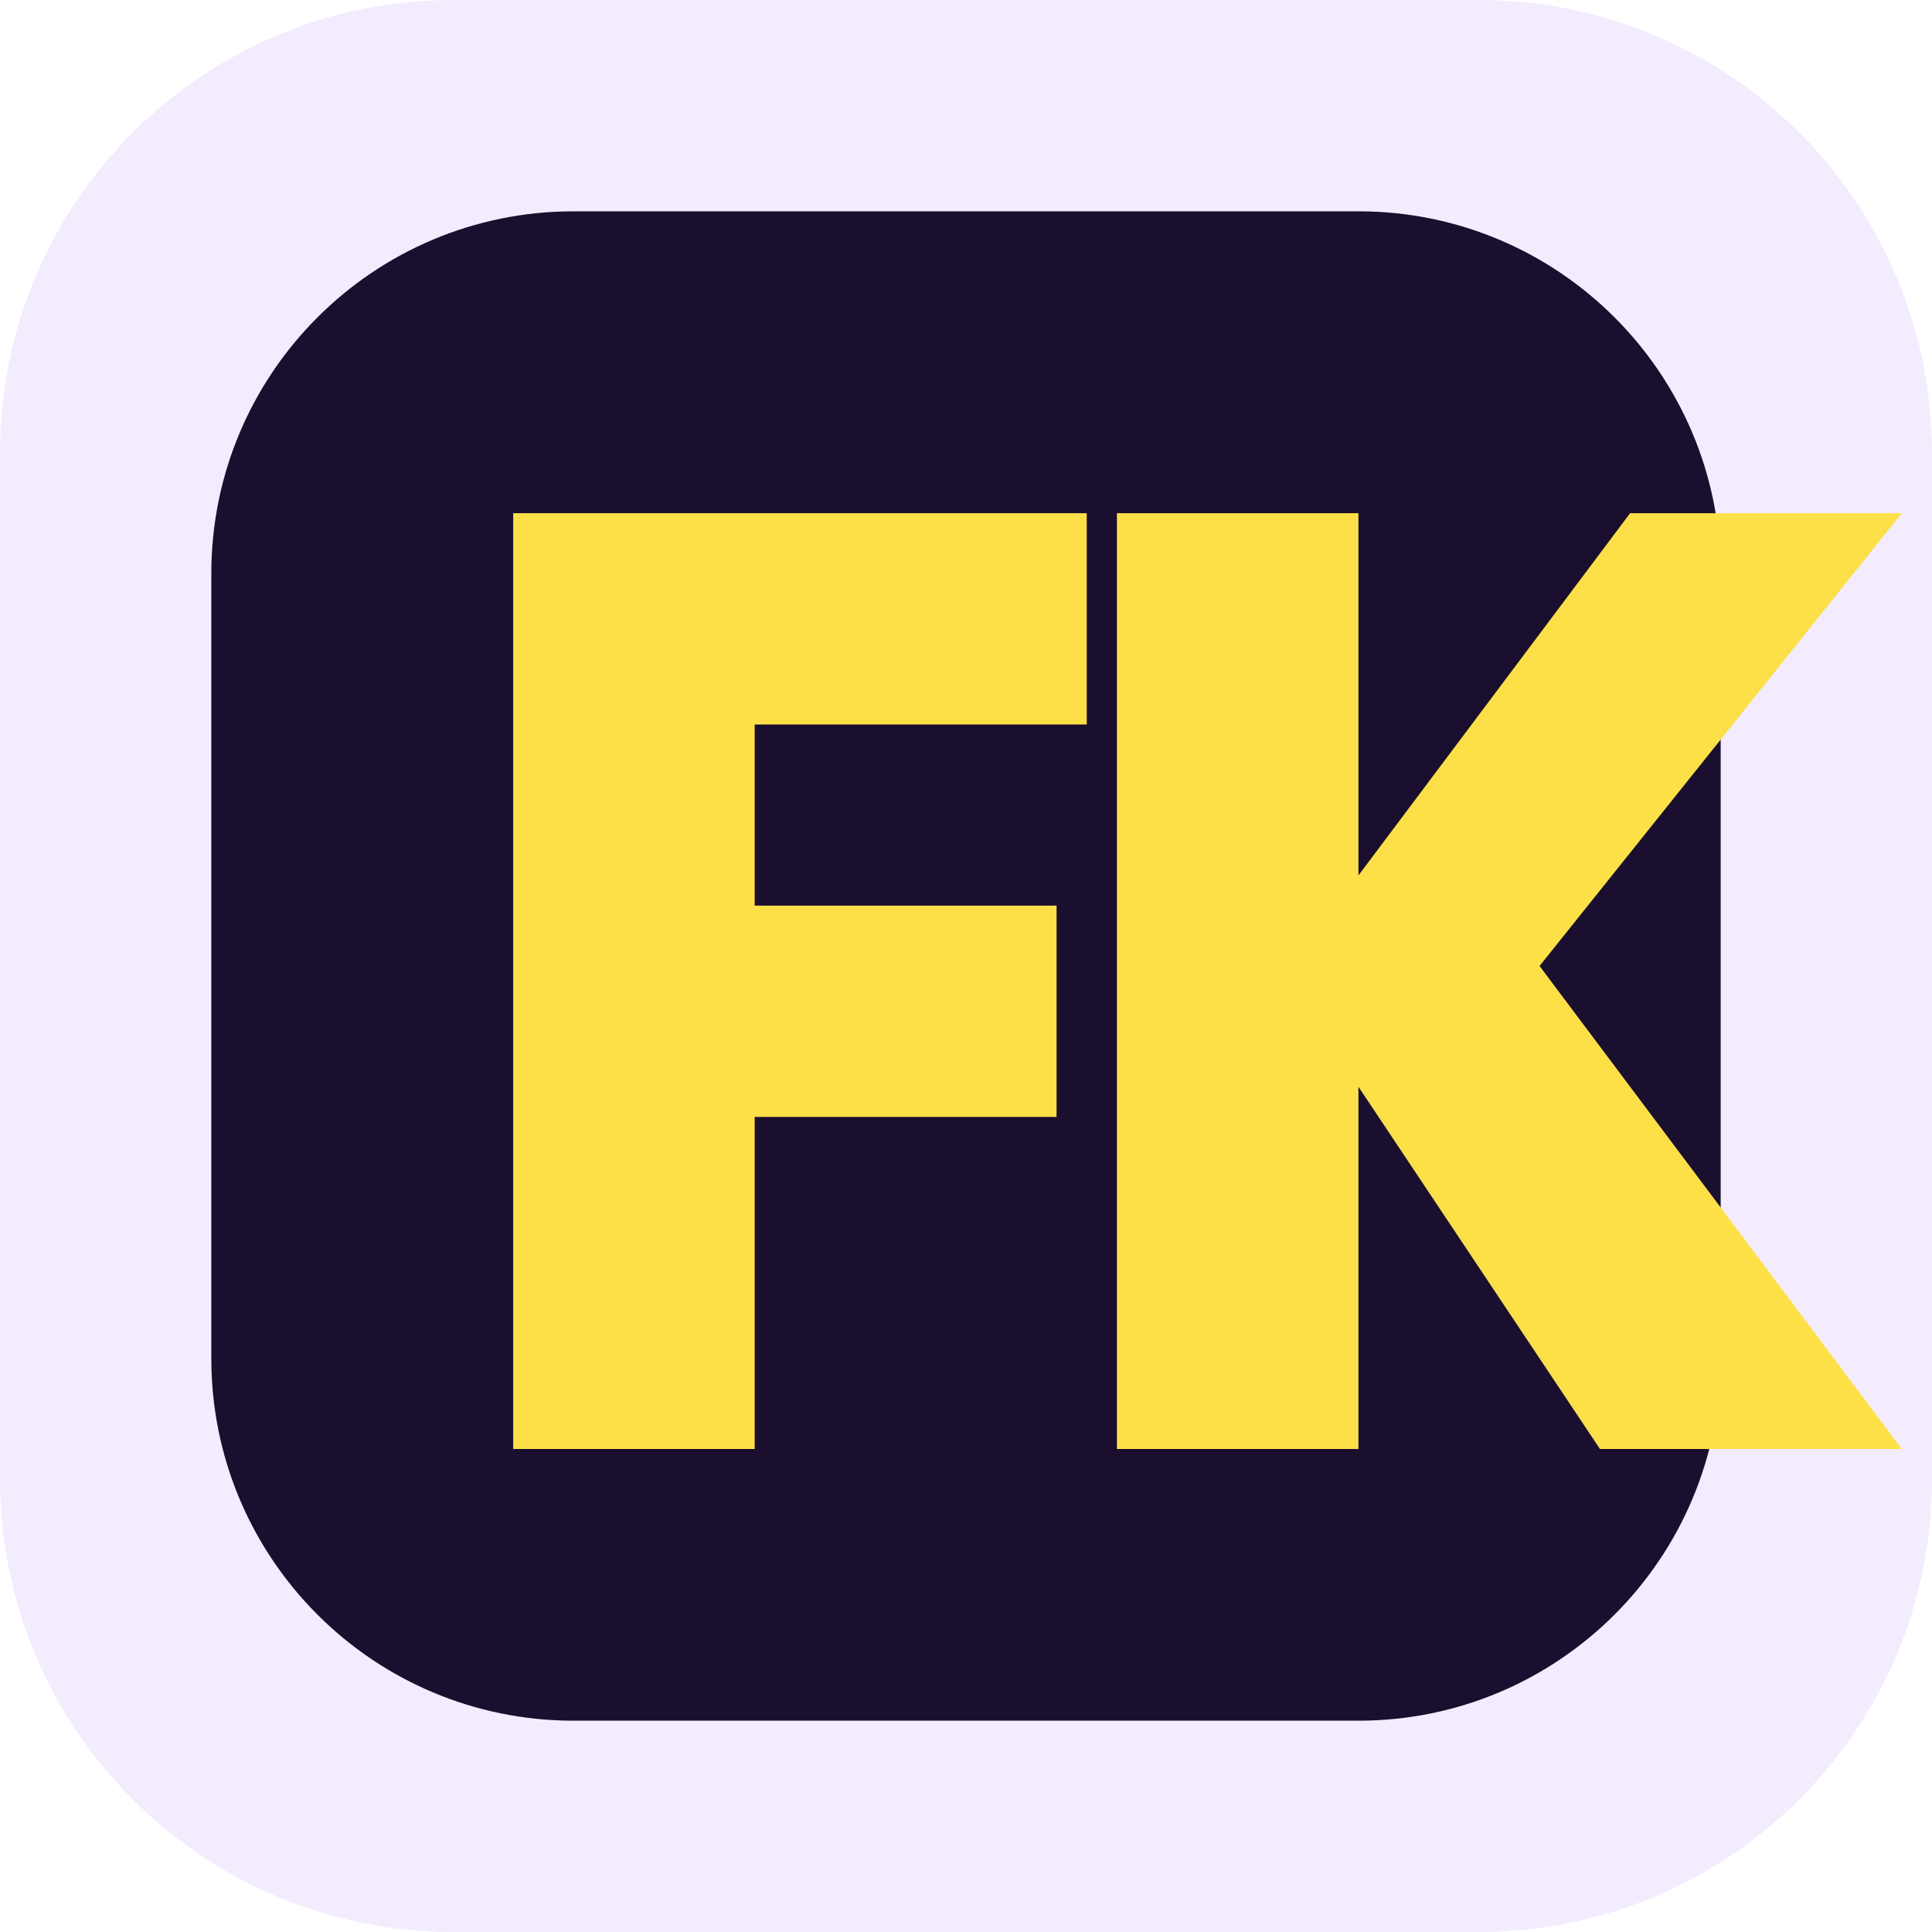
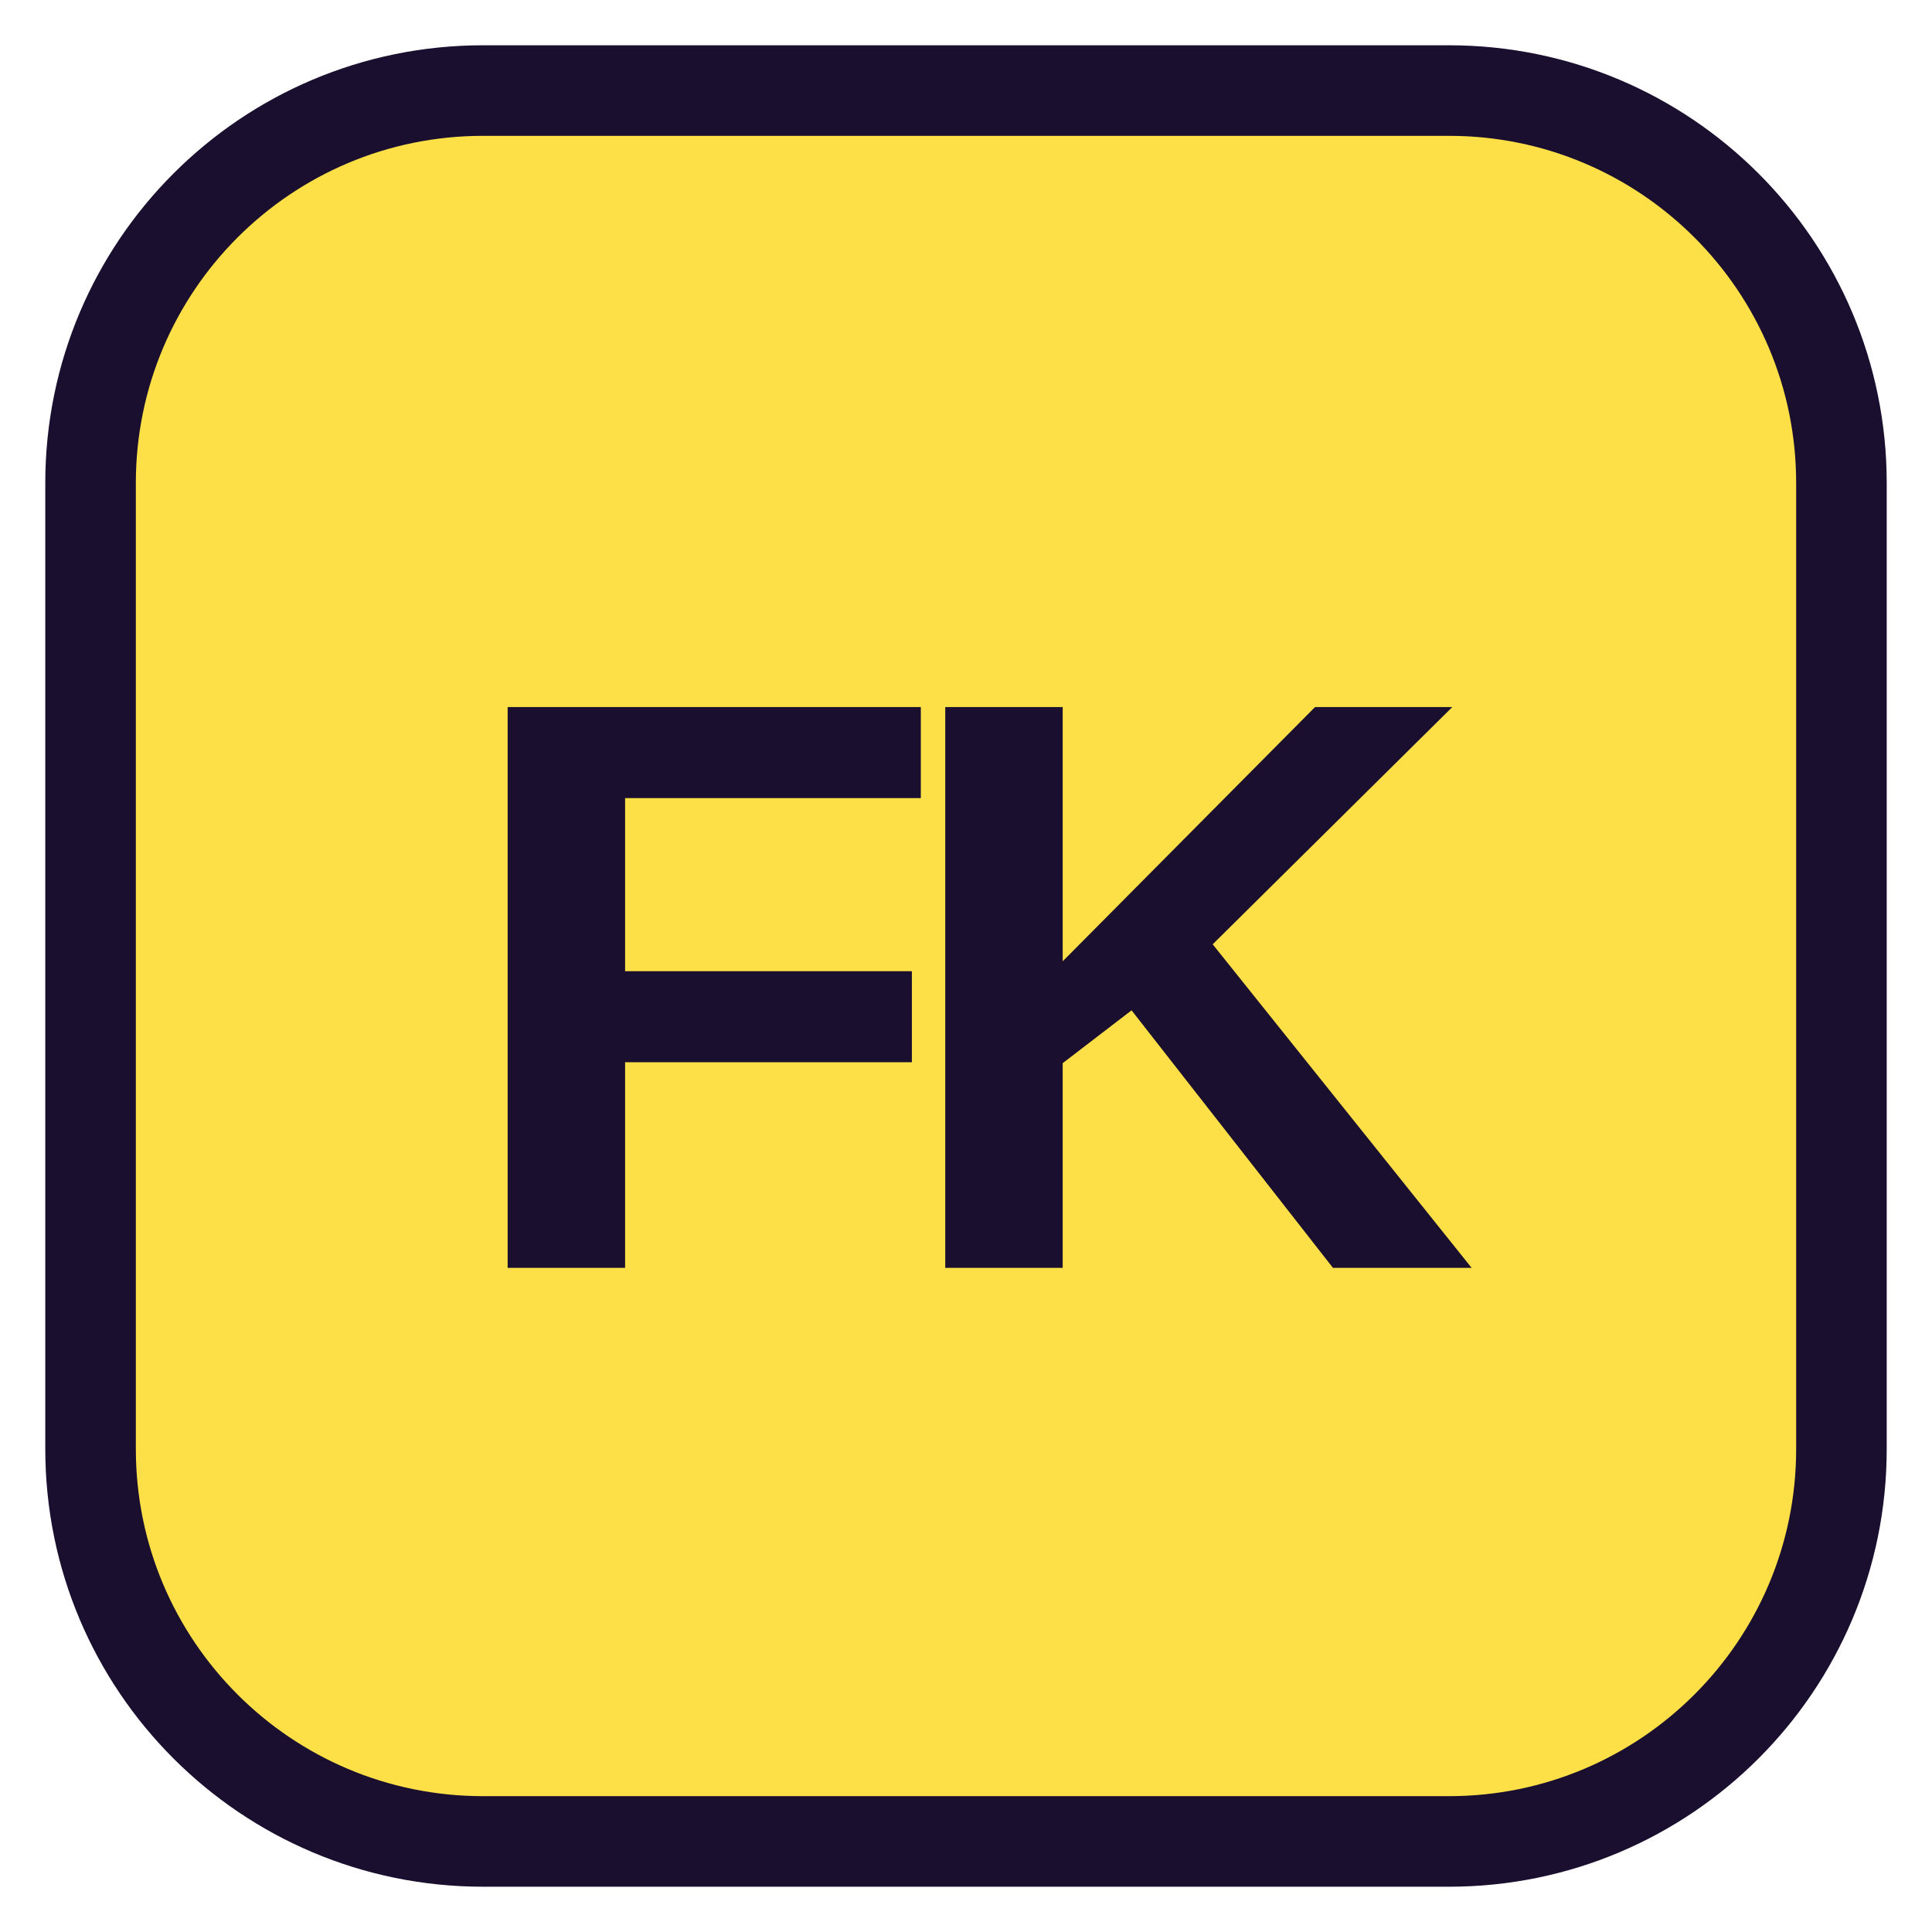
- <svg xmlns="http://www.w3.org/2000/svg" viewBox="0 0 64 64">
-   <rect width="64" height="64" rx="15" fill="#f3ecff" />
-   <rect x="7" y="7" width="50" height="50" rx="12" fill="#1a0f2e" />
-   <path d="M17 17h19v7H25v6h10v7H25v11h-8V17z" fill="#fde047" />
-   <path d="M38 17h8v12l9-12h9L52 32l12 16H54L46 36v12h-8V17z" fill="#fde047" transform="translate(-1 0)" />
+ <svg xmlns="http://www.w3.org/2000/svg" viewBox="0 0 64 64" role="img" aria-label="Founders Knowledge FK logo">
+   <rect x="3" y="3" width="58" height="58" rx="13" fill="#fde047" stroke="#1a0f2e" stroke-width="3" />
+   <text x="32" y="42" text-anchor="middle" font-family="Fredoka, 'Trebuchet MS', Arial, sans-serif" font-size="27" font-weight="700" letter-spacing="-2" fill="#1a0f2e">FK</text>
</svg>
